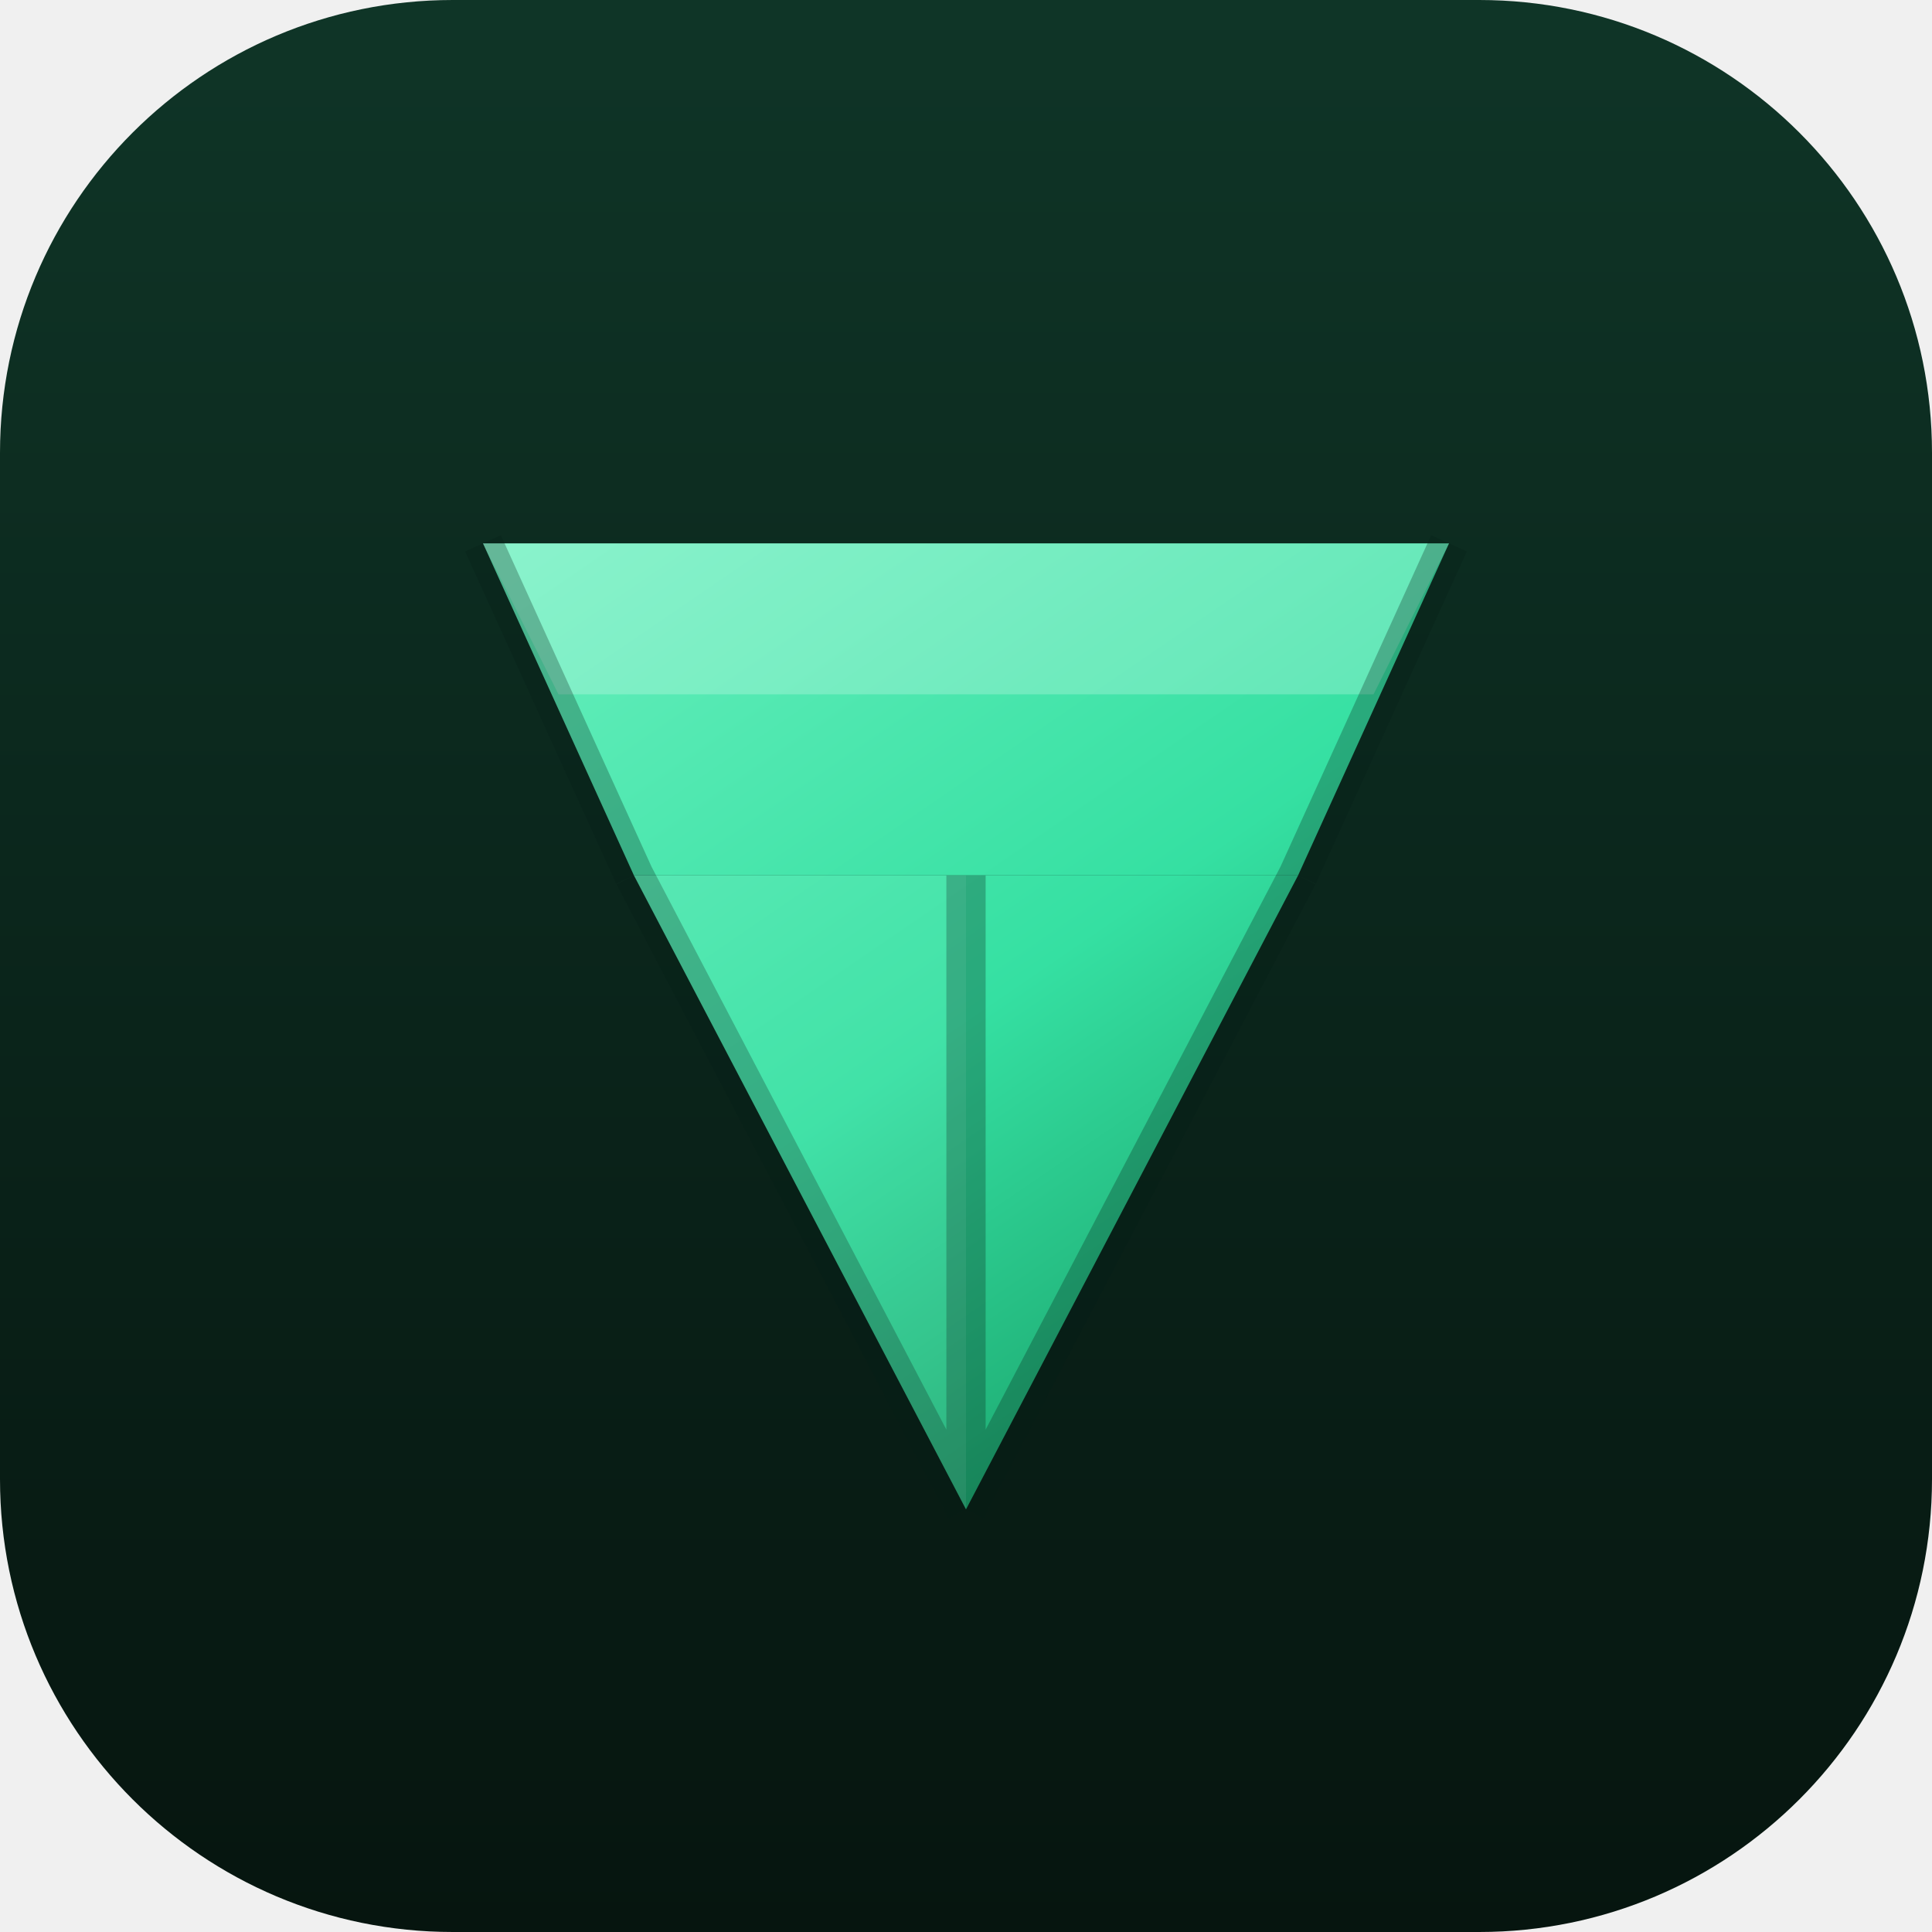
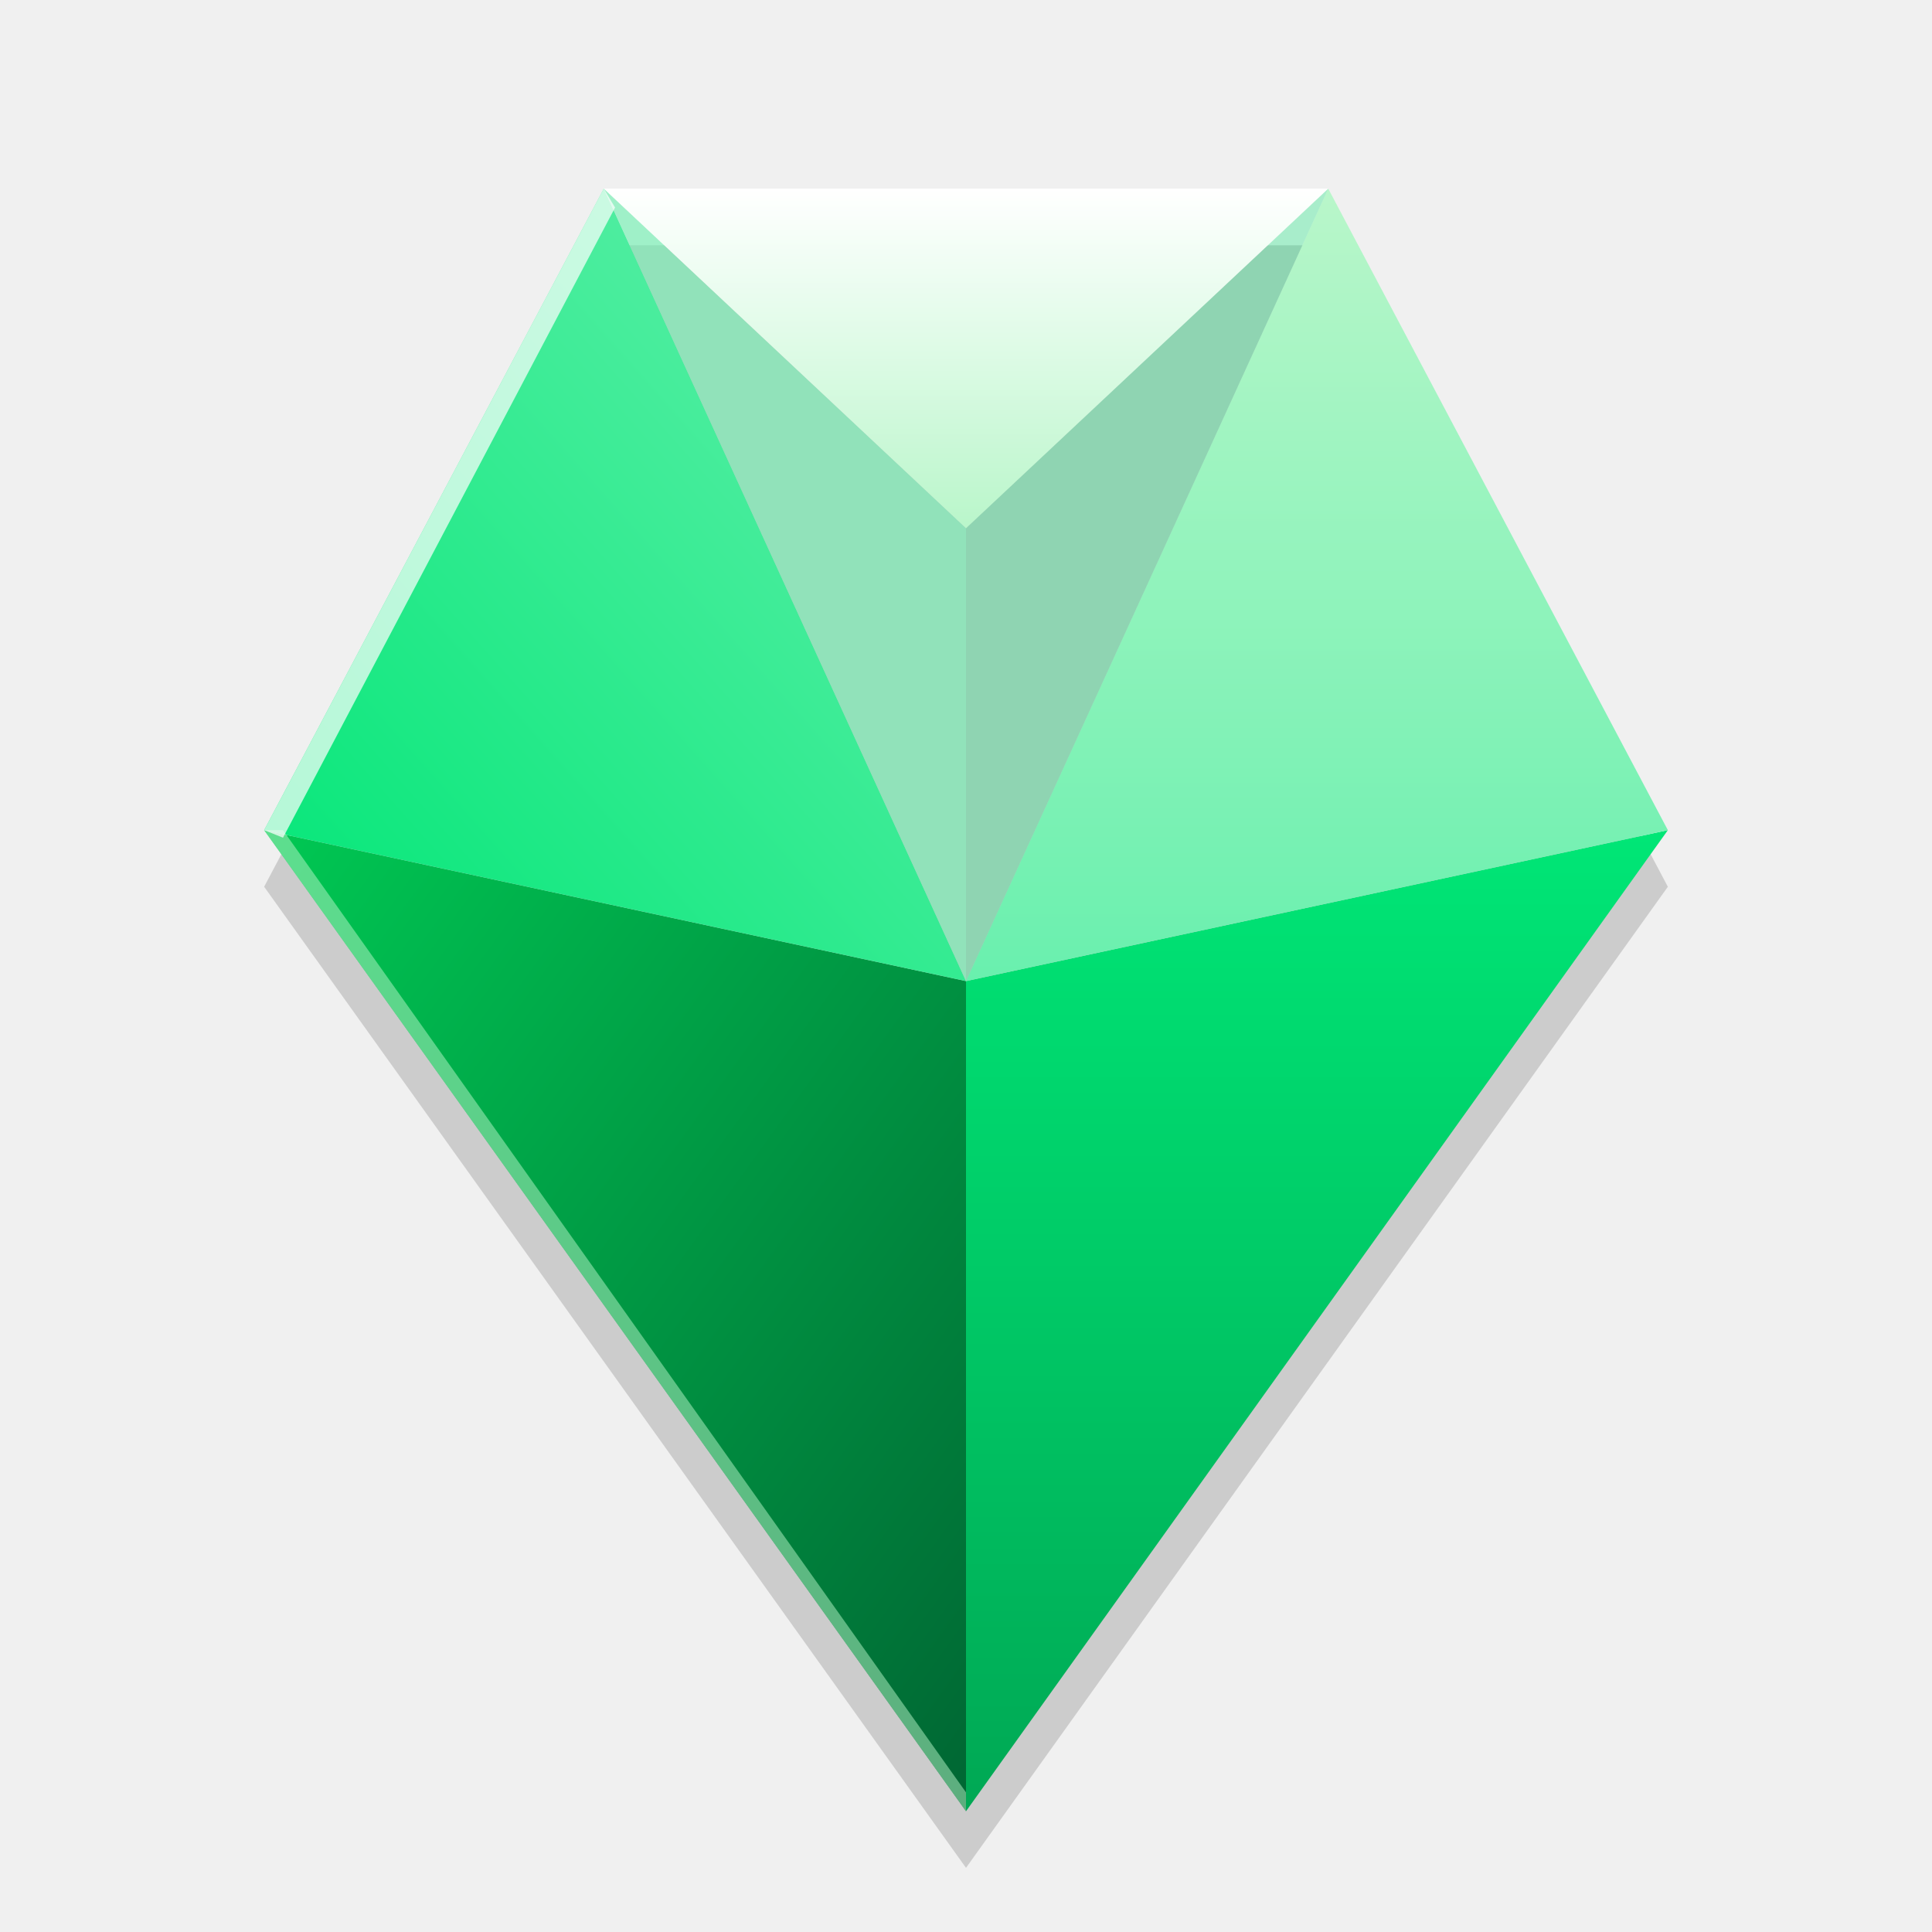
- <svg xmlns="http://www.w3.org/2000/svg" viewBox="0 0 64 64" fill="none" role="img" aria-label="Viridite">
+ <svg xmlns="http://www.w3.org/2000/svg" viewBox="0 0 512 512">
  <defs>
-     <linearGradient id="viridite-bg" x1="0" y1="0" x2="0" y2="64" gradientUnits="userSpaceOnUse">
-       <stop offset="0" stop-color="#0f3527" />
-       <stop offset="1" stop-color="#06150f" />
+     <linearGradient id="gemBottomLeft" x1="0%" y1="0%" x2="100%" y2="100%">
+       <stop offset="0%" stop-color="#00C853" />
+       <stop offset="100%" stop-color="#006633" />
    </linearGradient>
-     <linearGradient id="viridite-gem" x1="20" y1="14" x2="46" y2="52" gradientUnits="userSpaceOnUse">
-       <stop offset="0" stop-color="#6cf0bf" />
-       <stop offset=".5" stop-color="#35e0a2" />
-       <stop offset="1" stop-color="#0f8a54" />
+     <linearGradient id="gemBottomRight" x1="0%" y1="0%" x2="0%" y2="100%">
+       <stop offset="0%" stop-color="#00E676" />
+       <stop offset="100%" stop-color="#00A854" />
+     </linearGradient>
+     <linearGradient id="gemTopLeft" x1="0%" y1="100%" x2="100%" y2="0%">
+       <stop offset="0%" stop-color="#00E676" />
+       <stop offset="100%" stop-color="#69F0AE" />
+     </linearGradient>
+     <linearGradient id="gemTopRight" x1="0%" y1="100%" x2="0%" y2="0%">
+       <stop offset="0%" stop-color="#69F0AE" />
+       <stop offset="100%" stop-color="#B9F6CA" />
+     </linearGradient>
+     <linearGradient id="gemCenter" x1="0%" y1="0%" x2="0%" y2="100%">
+       <stop offset="0%" stop-color="#FFFFFF" />
+       <stop offset="100%" stop-color="#B9F6CA" />
    </linearGradient>
  </defs>
-   <rect width="64" height="64" rx="15" fill="url(#viridite-bg)" />
-   <path d="M16 18 H48 L43 29 H21 Z" fill="url(#viridite-gem)" />
-   <path d="M21 29 H43 L32 50 Z" fill="url(#viridite-gem)" />
-   <path d="M16 18 H48 L45.5 23 H18.5 Z" fill="#ffffff" opacity=".22" />
-   <g stroke="#052018" stroke-opacity=".28" stroke-width="1.3" stroke-linejoin="round">
-     <path d="M16 18 L21 29 M48 18 L43 29 M21 29 L32 50 M43 29 L32 50 M32 29 V50" />
-   </g>
-   <path d="M21 29 L32 29 L32 50 Z" fill="#ffffff" opacity=".06" />
+   <polygon points="256,480 70,220 160,50 352,50 442,220" fill="rgba(0,0,0,0.15)" transform="translate(0, 15)" />
+   <polygon points="256,480 70,220 256,260" fill="url(#gemBottomLeft)" />
+   <polygon points="256,480 442,220 256,260" fill="url(#gemBottomRight)" />
+   <polygon points="70,220 160,50 256,260" fill="url(#gemTopLeft)" />
+   <polygon points="442,220 352,50 256,260" fill="url(#gemTopRight)" />
+   <polygon points="160,50 352,50 256,140" fill="url(#gemCenter)" />
+   <polygon points="160,50 256,140 256,260" fill="#69F0AE" opacity="0.6" />
+   <polygon points="352,50 256,140 256,260" fill="#00E676" opacity="0.3" />
+   <polygon points="70,220 75,220 256,475 256,480" fill="#B9F6CA" opacity="0.5" />
+   <polygon points="70,220 160,50 163,55 75,222" fill="#FFFFFF" opacity="0.7" />
</svg>
